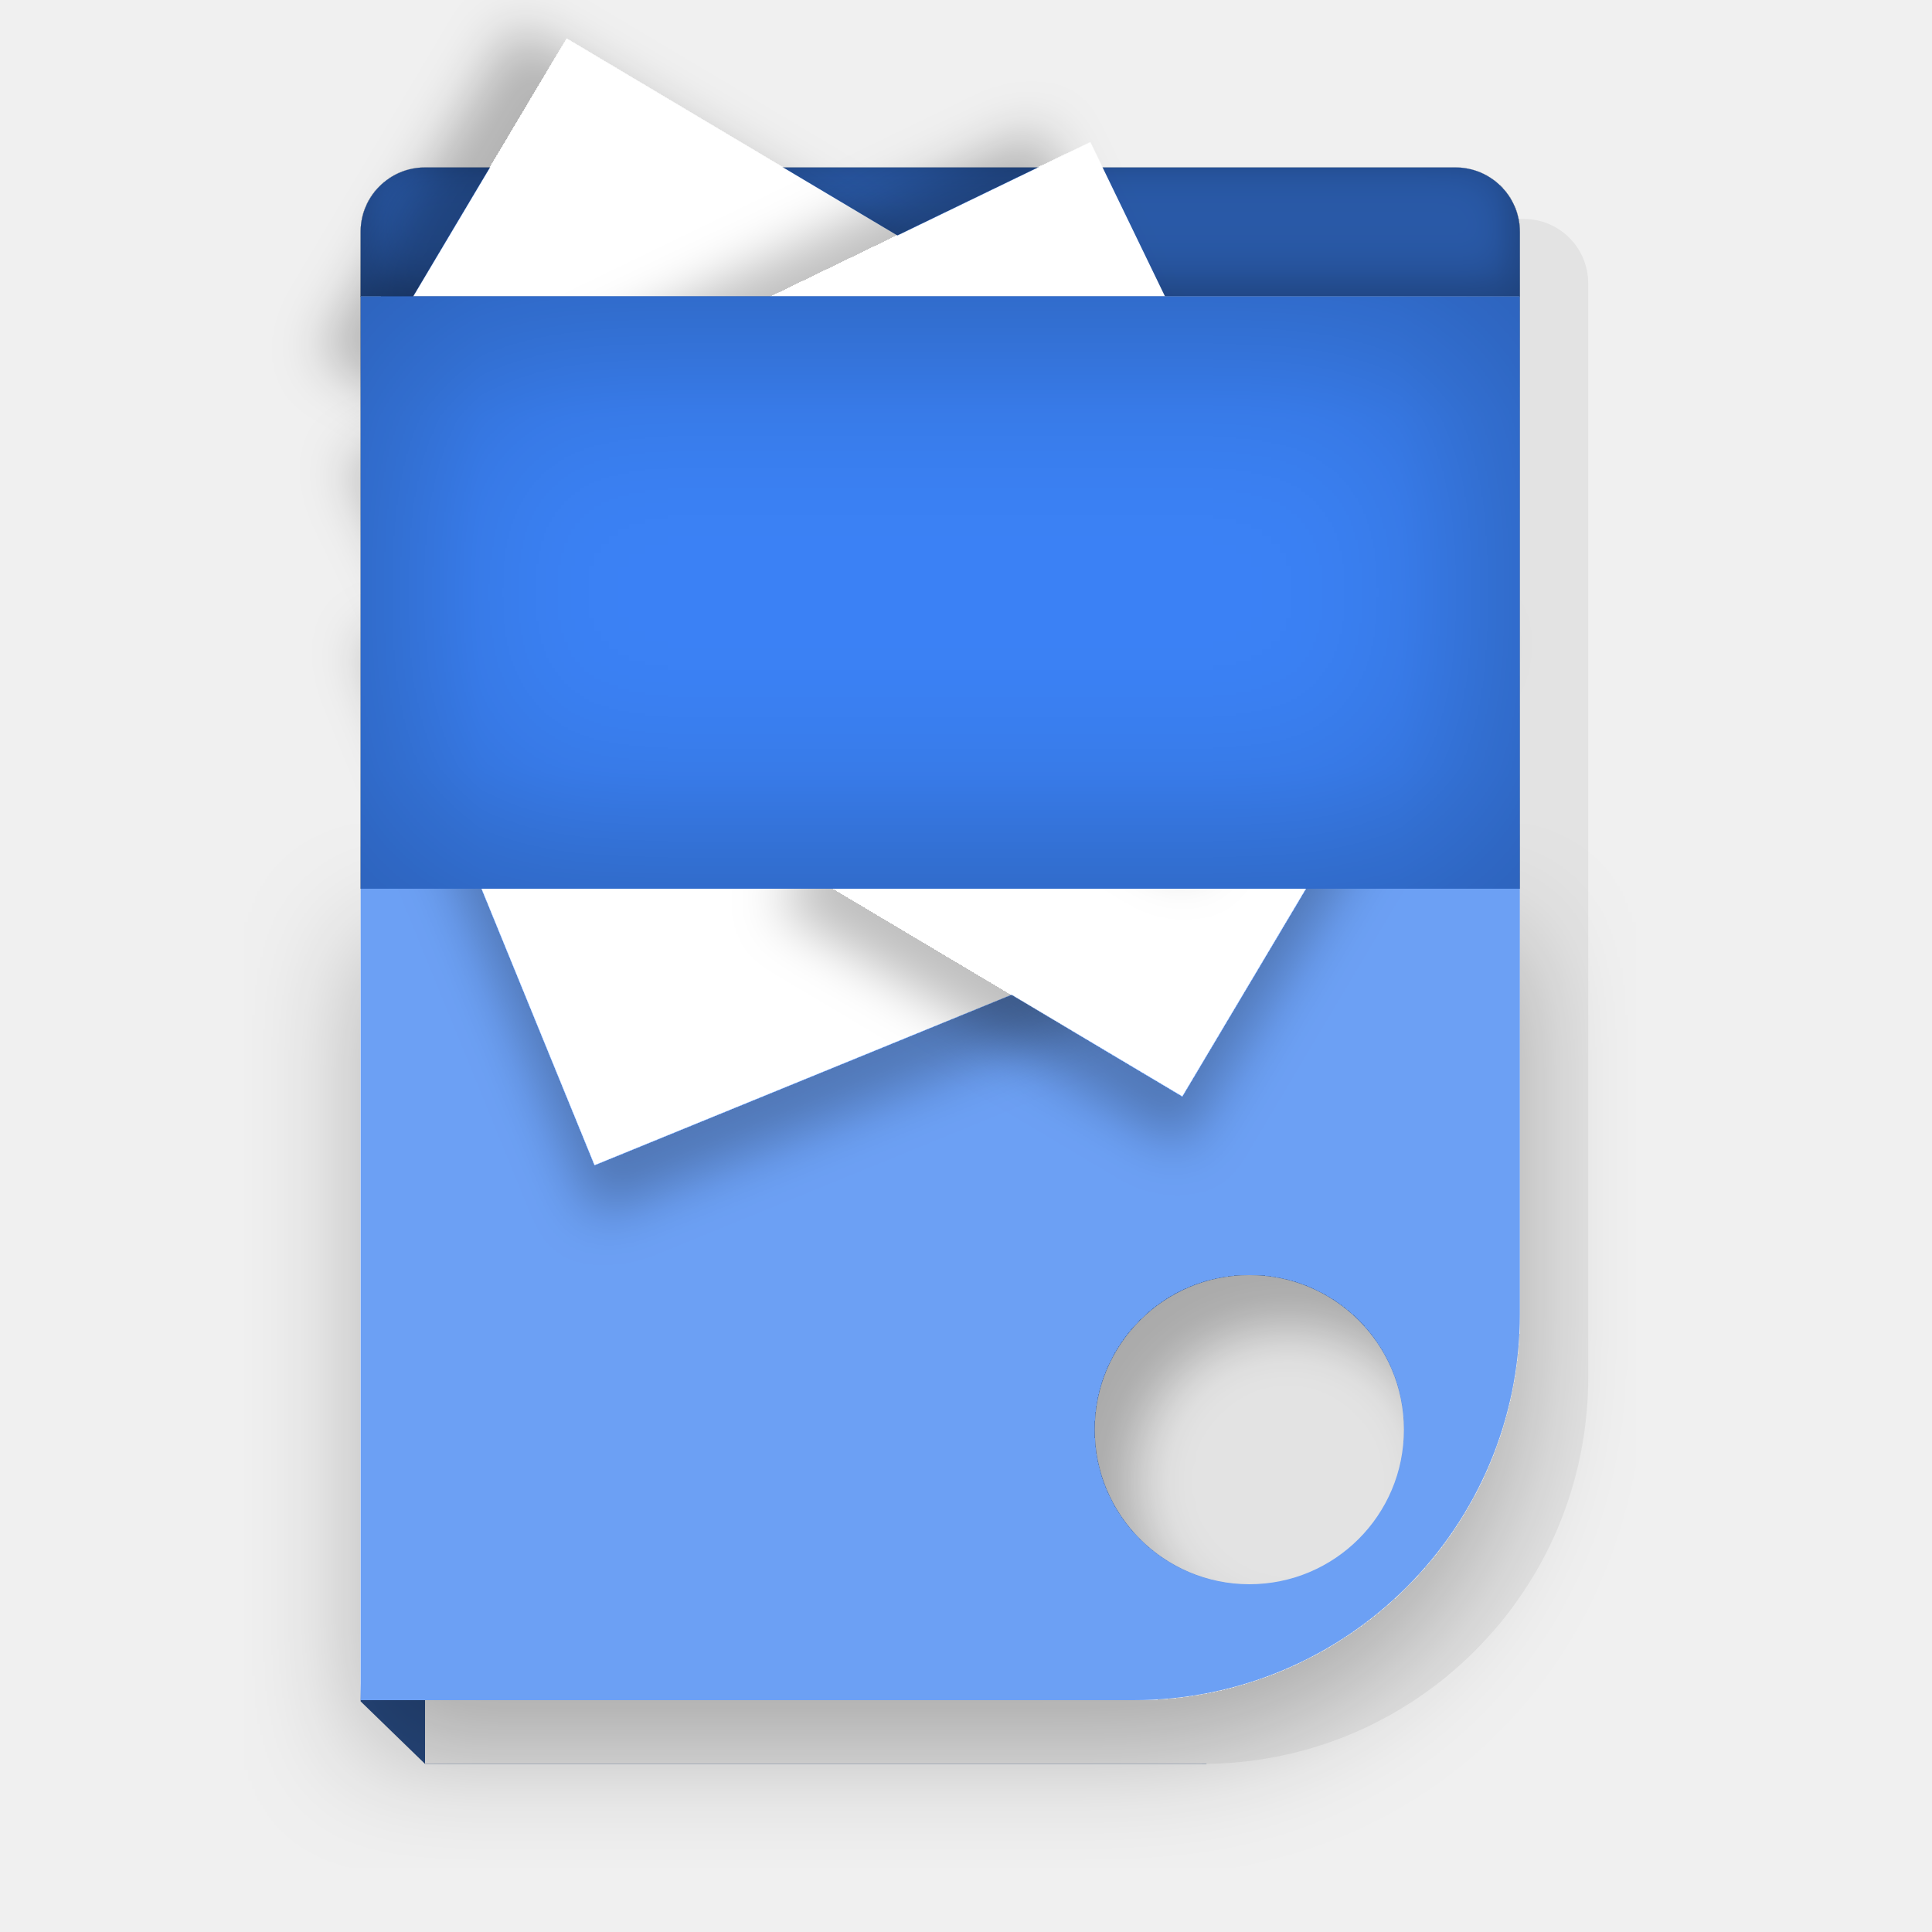
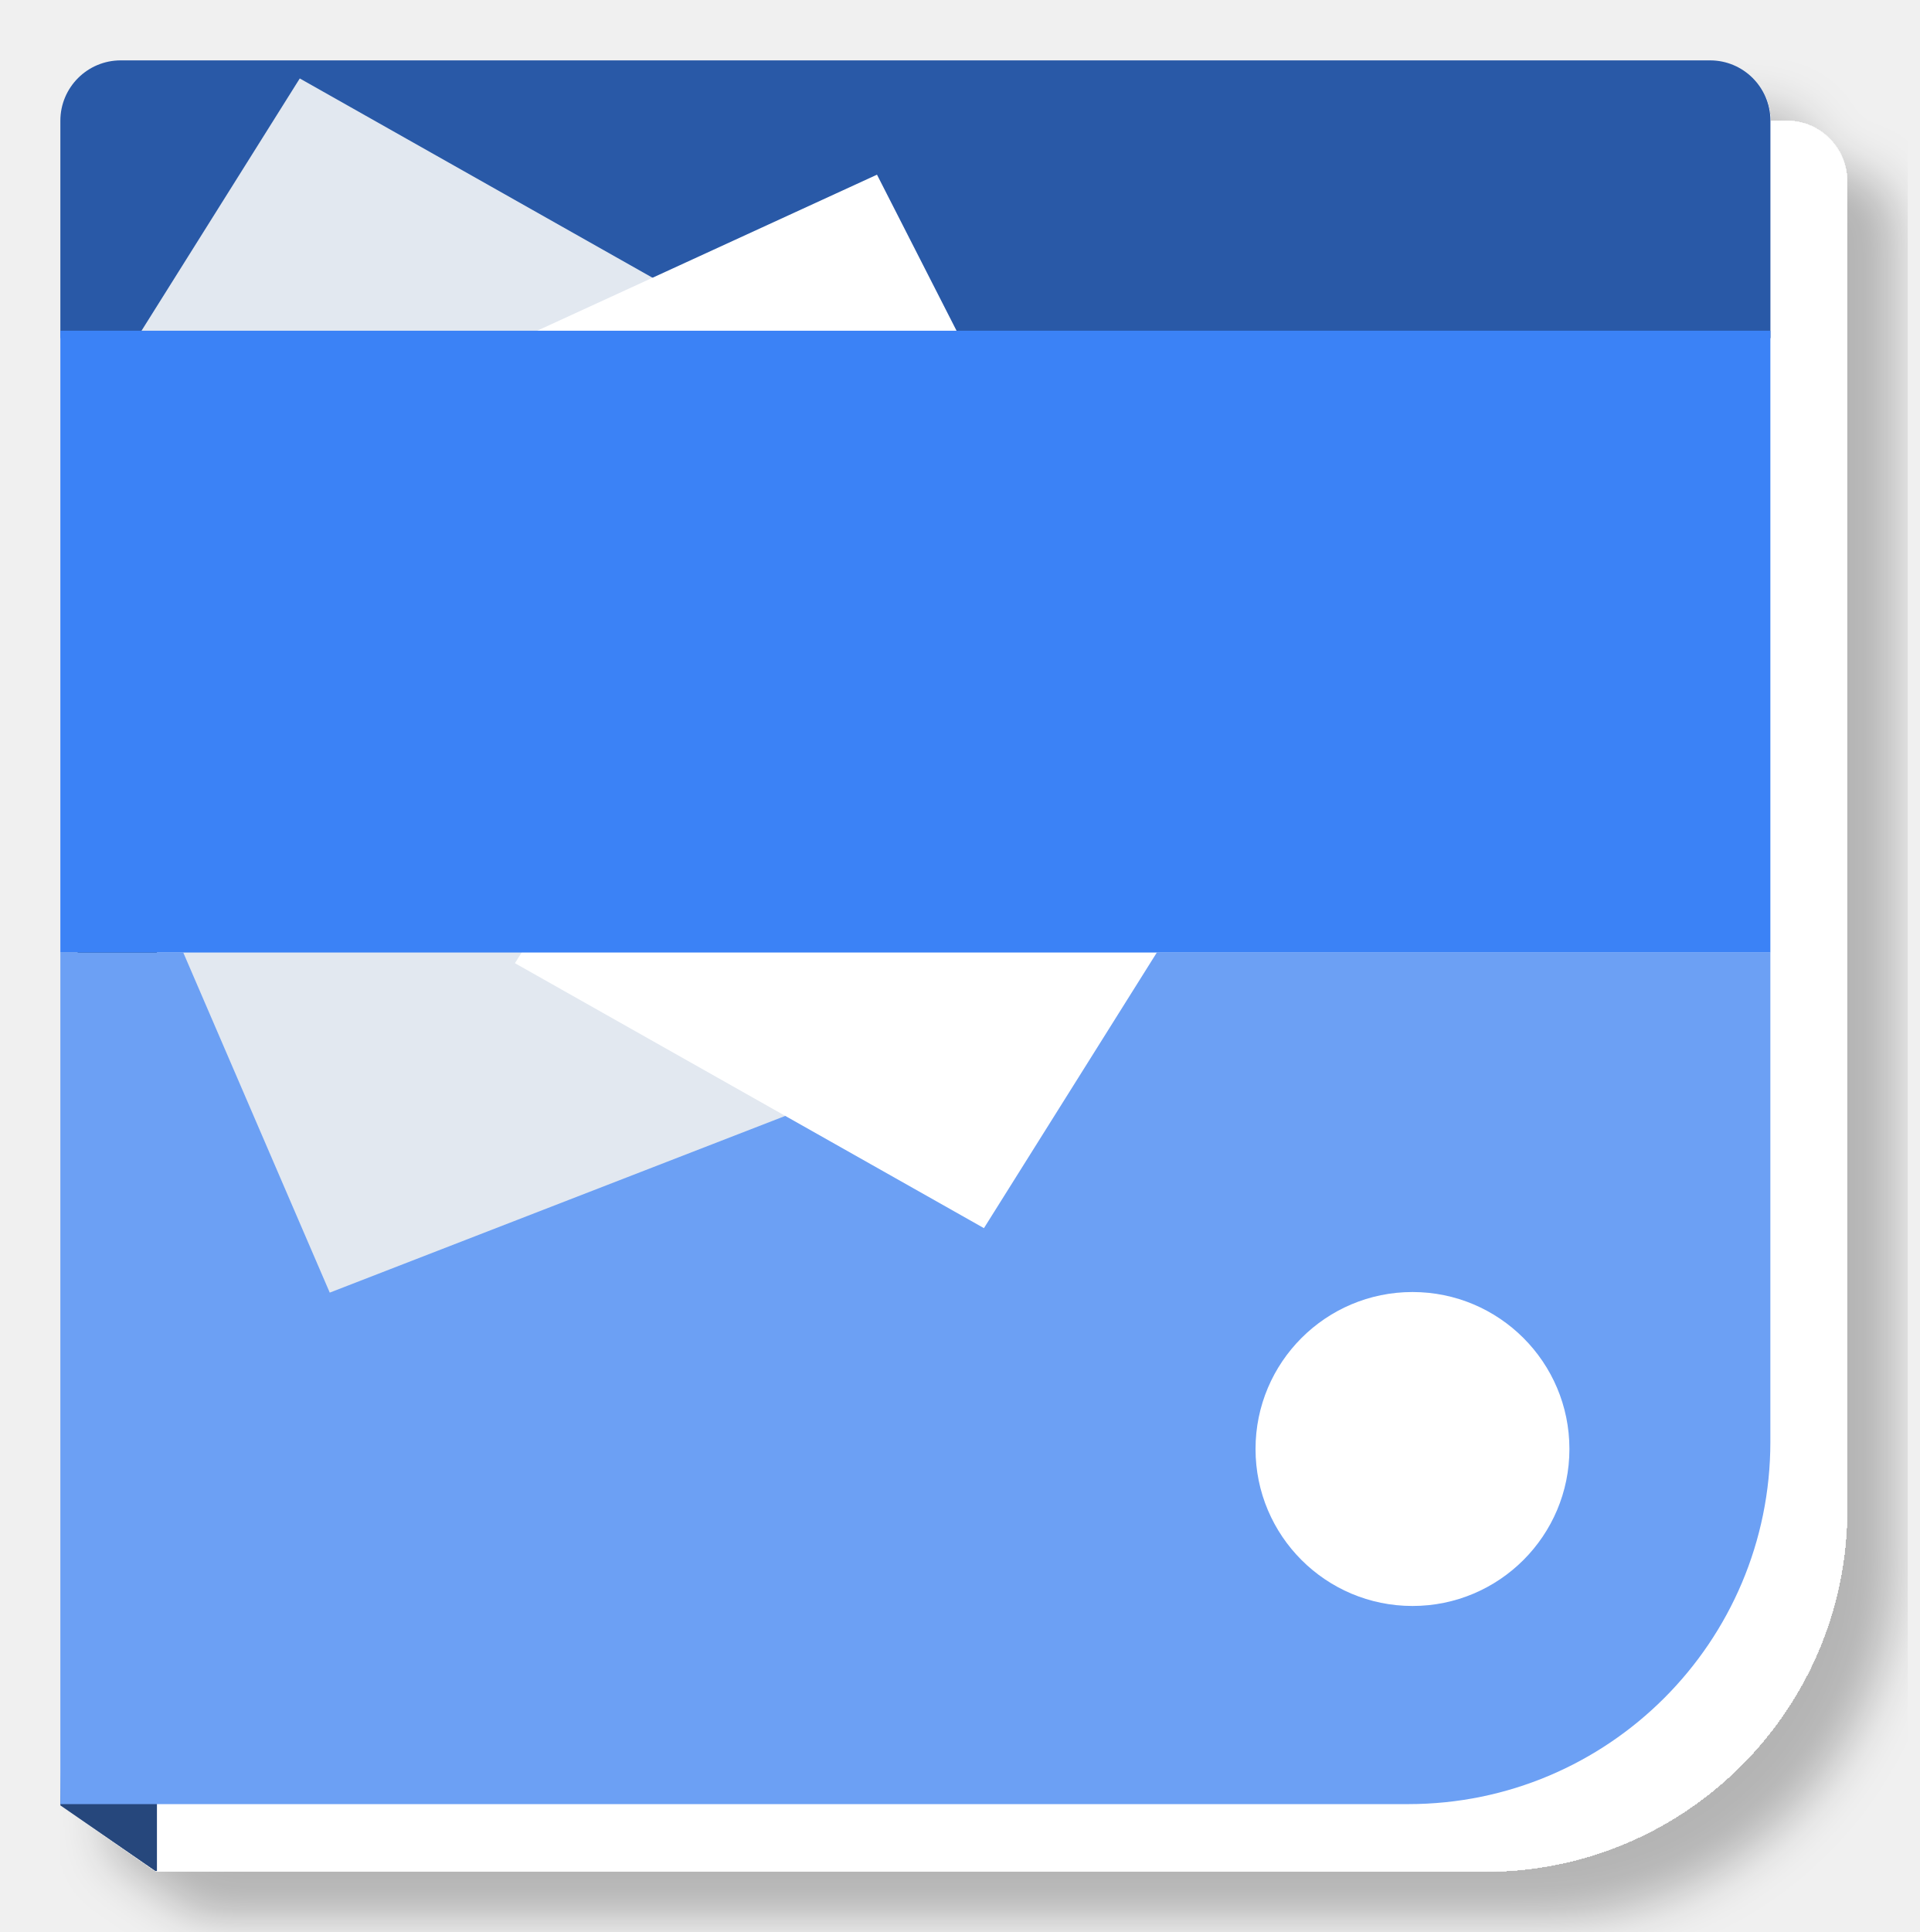
- <svg xmlns="http://www.w3.org/2000/svg" width="150" height="150" viewBox="0 0 150 150" fill="none">
-   <g clip-path="url(#clip0_1_2)">
-     <path d="M28 132.094L29.656 17L93.679 136.95H33L28 132.094Z" fill="#26477C" />
-     <path d="M33 17H118.309C121.07 17 123.309 19.239 123.309 22V106.95C123.309 123.519 109.877 136.95 93.309 136.95H33V17Z" fill="#E3E3E3" />
-     <g filter="url(#filter0_d_1_2)">
-       <path d="M28 69H118V102C118 118.569 104.569 132 88 132H28V69Z" fill="#6CA0F4" />
-     </g>
-     <g filter="url(#filter1_i_1_2)">
-       <path d="M28 18C28 15.239 30.239 13 33 13H113C115.761 13 118 15.239 118 18V23H28V18Z" fill="#2959A7" />
-     </g>
-     <g filter="url(#filter2_i_1_2)">
-       <circle cx="97" cy="111" r="12" fill="#E3E3E3" />
-     </g>
-     <g filter="url(#filter3_d_1_2)">
-       <rect x="28" y="46.027" width="45" height="48" transform="rotate(-22.2338 28 46.0274)" fill="white" />
-     </g>
-     <g filter="url(#filter4_d_1_2)">
-       <rect x="84" y="27" width="36.425" height="45.952" transform="rotate(30.7655 84 27)" fill="white" />
-     </g>
-     <g filter="url(#filter5_d_1_2)">
-       <path d="M44 3L111.578 43.23L96.4 68.726L28.822 28.497L44 3Z" fill="white" />
-     </g>
-     <g filter="url(#filter6_d_1_2)">
-       <path d="M97.2 36.962L43.544 62.925L31 37L84.656 11.038L97.2 36.962Z" fill="white" />
-     </g>
-     <g filter="url(#filter7_i_1_2)">
-       <g filter="url(#filter8_d_1_2)">
-         <path d="M28 23H118V69H28V23Z" fill="#3B82F6" />
-       </g>
+ <svg xmlns="http://www.w3.org/2000/svg" width="159" height="160" viewBox="0 0 159 160" fill="none">
+   <g clip-path="url(#clip0_101_4)">
+     <g filter="url(#filter0_d_101_4)">
+       <path d="M5 149.514L7.606 20.672L108.368 154.95H12.869L5 149.514Z" fill="#26477C" />
+       <path d="M13 10H148C150.761 10 153 12.239 153 15V125C153 141.569 139.569 155 123 155H13V10Z" fill="white" />
+       <path d="M5 78.883H146.645V119.409C146.645 135.977 133.214 149.409 116.645 149.409H5V78.883Z" fill="#6CA0F4" />
+       <path d="M5 10C5 7.239 7.239 5 10 5H141.65C144.411 5 146.65 7.239 146.65 10V28H5V10Z" fill="#2959A7" />
+       <circle cx="117" cy="120" r="13" fill="white" />
+       <rect width="52.828" height="55.586" transform="matrix(0.932331 -0.361606 0.395679 0.918389 5.32004 56)" fill="#E2E8F0" />
+       <rect width="44.618" height="54.897" transform="matrix(0.870709 0.491798 -0.531478 0.847072 71.8303 33.2648)" fill="white" />
+       <path d="M24.831 6.497L92.443 44.686L73.932 74.189L6.32 36L24.831 6.497Z" fill="#E2E8F0" />
+       <path d="M88.214 44.998L21.614 75.573L6.044 45.042L72.644 14.466L88.214 44.998Z" fill="white" />
+       <path d="M5 27.389H146.645V78.883H5V27.389Z" fill="#3B82F6" />
    </g>
  </g>
  <defs>
-     <filter id="filter0_d_1_2" x="19" y="64" width="108" height="81" filterUnits="userSpaceOnUse" color-interpolation-filters="sRGB">
+     <filter id="filter0_d_101_4" x="5" y="5" width="156" height="158" filterUnits="userSpaceOnUse" color-interpolation-filters="sRGB">
      <feFlood flood-opacity="0" result="BackgroundImageFix" />
      <feColorMatrix in="SourceAlpha" type="matrix" values="0 0 0 0 0 0 0 0 0 0 0 0 0 0 0 0 0 0 127 0" result="hardAlpha" />
-       <feOffset dy="4" />
-       <feGaussianBlur stdDeviation="4.5" />
-       <feComposite in2="hardAlpha" operator="out" />
-       <feColorMatrix type="matrix" values="0 0 0 0 0 0 0 0 0 0 0 0 0 0 0 0 0 0 0.25 0" />
-       <feBlend mode="normal" in2="BackgroundImageFix" result="effect1_dropShadow_1_2" />
-       <feBlend mode="normal" in="SourceGraphic" in2="effect1_dropShadow_1_2" result="shape" />
-     </filter>
-     <filter id="filter1_i_1_2" x="28" y="12" width="90" height="11" filterUnits="userSpaceOnUse" color-interpolation-filters="sRGB">
-       <feFlood flood-opacity="0" result="BackgroundImageFix" />
-       <feBlend mode="normal" in="SourceGraphic" in2="BackgroundImageFix" result="shape" />
-       <feColorMatrix in="SourceAlpha" type="matrix" values="0 0 0 0 0 0 0 0 0 0 0 0 0 0 0 0 0 0 127 0" result="hardAlpha" />
-       <feOffset dy="-1" />
-       <feGaussianBlur stdDeviation="2" />
-       <feComposite in2="hardAlpha" operator="arithmetic" k2="-1" k3="1" />
-       <feColorMatrix type="matrix" values="0 0 0 0 0 0 0 0 0 0 0 0 0 0 0 0 0 0 0.25 0" />
-       <feBlend mode="normal" in2="shape" result="effect1_innerShadow_1_2" />
-     </filter>
-     <filter id="filter2_i_1_2" x="85" y="99" width="27" height="28" filterUnits="userSpaceOnUse" color-interpolation-filters="sRGB">
-       <feFlood flood-opacity="0" result="BackgroundImageFix" />
-       <feBlend mode="normal" in="SourceGraphic" in2="BackgroundImageFix" result="shape" />
-       <feColorMatrix in="SourceAlpha" type="matrix" values="0 0 0 0 0 0 0 0 0 0 0 0 0 0 0 0 0 0 127 0" result="hardAlpha" />
-       <feOffset dx="3" dy="4" />
-       <feGaussianBlur stdDeviation="2" />
-       <feComposite in2="hardAlpha" operator="arithmetic" k2="-1" k3="1" />
-       <feColorMatrix type="matrix" values="0 0 0 0 0 0 0 0 0 0 0 0 0 0 0 0 0 0 0.25 0" />
-       <feBlend mode="normal" in2="shape" result="effect1_innerShadow_1_2" />
-     </filter>
-     <filter id="filter3_d_1_2" x="24" y="29" width="67.817" height="69.459" filterUnits="userSpaceOnUse" color-interpolation-filters="sRGB">
-       <feFlood flood-opacity="0" result="BackgroundImageFix" />
-       <feColorMatrix in="SourceAlpha" type="matrix" values="0 0 0 0 0 0 0 0 0 0 0 0 0 0 0 0 0 0 127 0" result="hardAlpha" />
-       <feOffset dy="4" />
+       <feOffset dx="4" dy="4" />
      <feGaussianBlur stdDeviation="2" />
      <feComposite in2="hardAlpha" operator="out" />
      <feColorMatrix type="matrix" values="0 0 0 0 0 0 0 0 0 0 0 0 0 0 0 0 0 0 0.25 0" />
-       <feBlend mode="normal" in2="BackgroundImageFix" result="effect1_dropShadow_1_2" />
-       <feBlend mode="normal" in="SourceGraphic" in2="effect1_dropShadow_1_2" result="shape" />
+       <feBlend mode="normal" in2="BackgroundImageFix" result="effect1_dropShadow_101_4" />
+       <feBlend mode="normal" in="SourceGraphic" in2="effect1_dropShadow_101_4" result="shape" />
    </filter>
-     <filter id="filter4_d_1_2" x="56.494" y="27" width="62.804" height="66.117" filterUnits="userSpaceOnUse" color-interpolation-filters="sRGB">
-       <feFlood flood-opacity="0" result="BackgroundImageFix" />
-       <feColorMatrix in="SourceAlpha" type="matrix" values="0 0 0 0 0 0 0 0 0 0 0 0 0 0 0 0 0 0 127 0" result="hardAlpha" />
-       <feOffset dy="4" />
-       <feGaussianBlur stdDeviation="2" />
-       <feComposite in2="hardAlpha" operator="out" />
-       <feColorMatrix type="matrix" values="0 0 0 0 0 0 0 0 0 0 0 0 0 0 0 0 0 0 0.25 0" />
-       <feBlend mode="normal" in2="BackgroundImageFix" result="effect1_dropShadow_1_2" />
-       <feBlend mode="normal" in="SourceGraphic" in2="effect1_dropShadow_1_2" result="shape" />
-     </filter>
-     <filter id="filter5_d_1_2" x="20.822" y="-2" width="90.756" height="73.726" filterUnits="userSpaceOnUse" color-interpolation-filters="sRGB">
-       <feFlood flood-opacity="0" result="BackgroundImageFix" />
-       <feColorMatrix in="SourceAlpha" type="matrix" values="0 0 0 0 0 0 0 0 0 0 0 0 0 0 0 0 0 0 127 0" result="hardAlpha" />
-       <feOffset dx="-4" dy="-1" />
-       <feGaussianBlur stdDeviation="2" />
-       <feComposite in2="hardAlpha" operator="out" />
-       <feColorMatrix type="matrix" values="0 0 0 0 0 0 0 0 0 0 0 0 0 0 0 0 0 0 0.25 0" />
-       <feBlend mode="normal" in2="BackgroundImageFix" result="effect1_dropShadow_1_2" />
-       <feBlend mode="normal" in="SourceGraphic" in2="effect1_dropShadow_1_2" result="shape" />
-     </filter>
-     <filter id="filter6_d_1_2" x="23" y="6.038" width="74.2" height="59.887" filterUnits="userSpaceOnUse" color-interpolation-filters="sRGB">
-       <feFlood flood-opacity="0" result="BackgroundImageFix" />
-       <feColorMatrix in="SourceAlpha" type="matrix" values="0 0 0 0 0 0 0 0 0 0 0 0 0 0 0 0 0 0 127 0" result="hardAlpha" />
-       <feOffset dx="-4" dy="-1" />
-       <feGaussianBlur stdDeviation="2" />
-       <feComposite in2="hardAlpha" operator="out" />
-       <feColorMatrix type="matrix" values="0 0 0 0 0 0 0 0 0 0 0 0 0 0 0 0 0 0 0.25 0" />
-       <feBlend mode="normal" in2="BackgroundImageFix" result="effect1_dropShadow_1_2" />
-       <feBlend mode="normal" in="SourceGraphic" in2="effect1_dropShadow_1_2" result="shape" />
-     </filter>
-     <filter id="filter7_i_1_2" x="28" y="23" width="90" height="46" filterUnits="userSpaceOnUse" color-interpolation-filters="sRGB">
-       <feFlood flood-opacity="0" result="BackgroundImageFix" />
-       <feBlend mode="normal" in="SourceGraphic" in2="BackgroundImageFix" result="shape" />
-       <feColorMatrix in="SourceAlpha" type="matrix" values="0 0 0 0 0 0 0 0 0 0 0 0 0 0 0 0 0 0 127 0" result="hardAlpha" />
-       <feOffset />
-       <feGaussianBlur stdDeviation="10" />
-       <feComposite in2="hardAlpha" operator="arithmetic" k2="-1" k3="1" />
-       <feColorMatrix type="matrix" values="0 0 0 0 0 0 0 0 0 0 0 0 0 0 0 0 0 0 0.25 0" />
-       <feBlend mode="multiply" in2="shape" result="effect1_innerShadow_1_2" />
-     </filter>
-     <filter id="filter8_d_1_2" x="24" y="22" width="98" height="54" filterUnits="userSpaceOnUse" color-interpolation-filters="sRGB">
-       <feFlood flood-opacity="0" result="BackgroundImageFix" />
-       <feColorMatrix in="SourceAlpha" type="matrix" values="0 0 0 0 0 0 0 0 0 0 0 0 0 0 0 0 0 0 127 0" result="hardAlpha" />
-       <feOffset dy="3" />
-       <feGaussianBlur stdDeviation="2" />
-       <feComposite in2="hardAlpha" operator="out" />
-       <feColorMatrix type="matrix" values="0 0 0 0 0 0 0 0 0 0 0 0 0 0 0 0 0 0 0.25 0" />
-       <feBlend mode="normal" in2="BackgroundImageFix" result="effect1_dropShadow_1_2" />
-       <feBlend mode="normal" in="SourceGraphic" in2="effect1_dropShadow_1_2" result="shape" />
-     </filter>
-     <clipPath id="clip0_1_2">
-       <rect width="150" height="150" fill="white" />
+     <clipPath id="clip0_101_4">
+       <rect width="158.025" height="160" fill="white" />
    </clipPath>
  </defs>
</svg>
